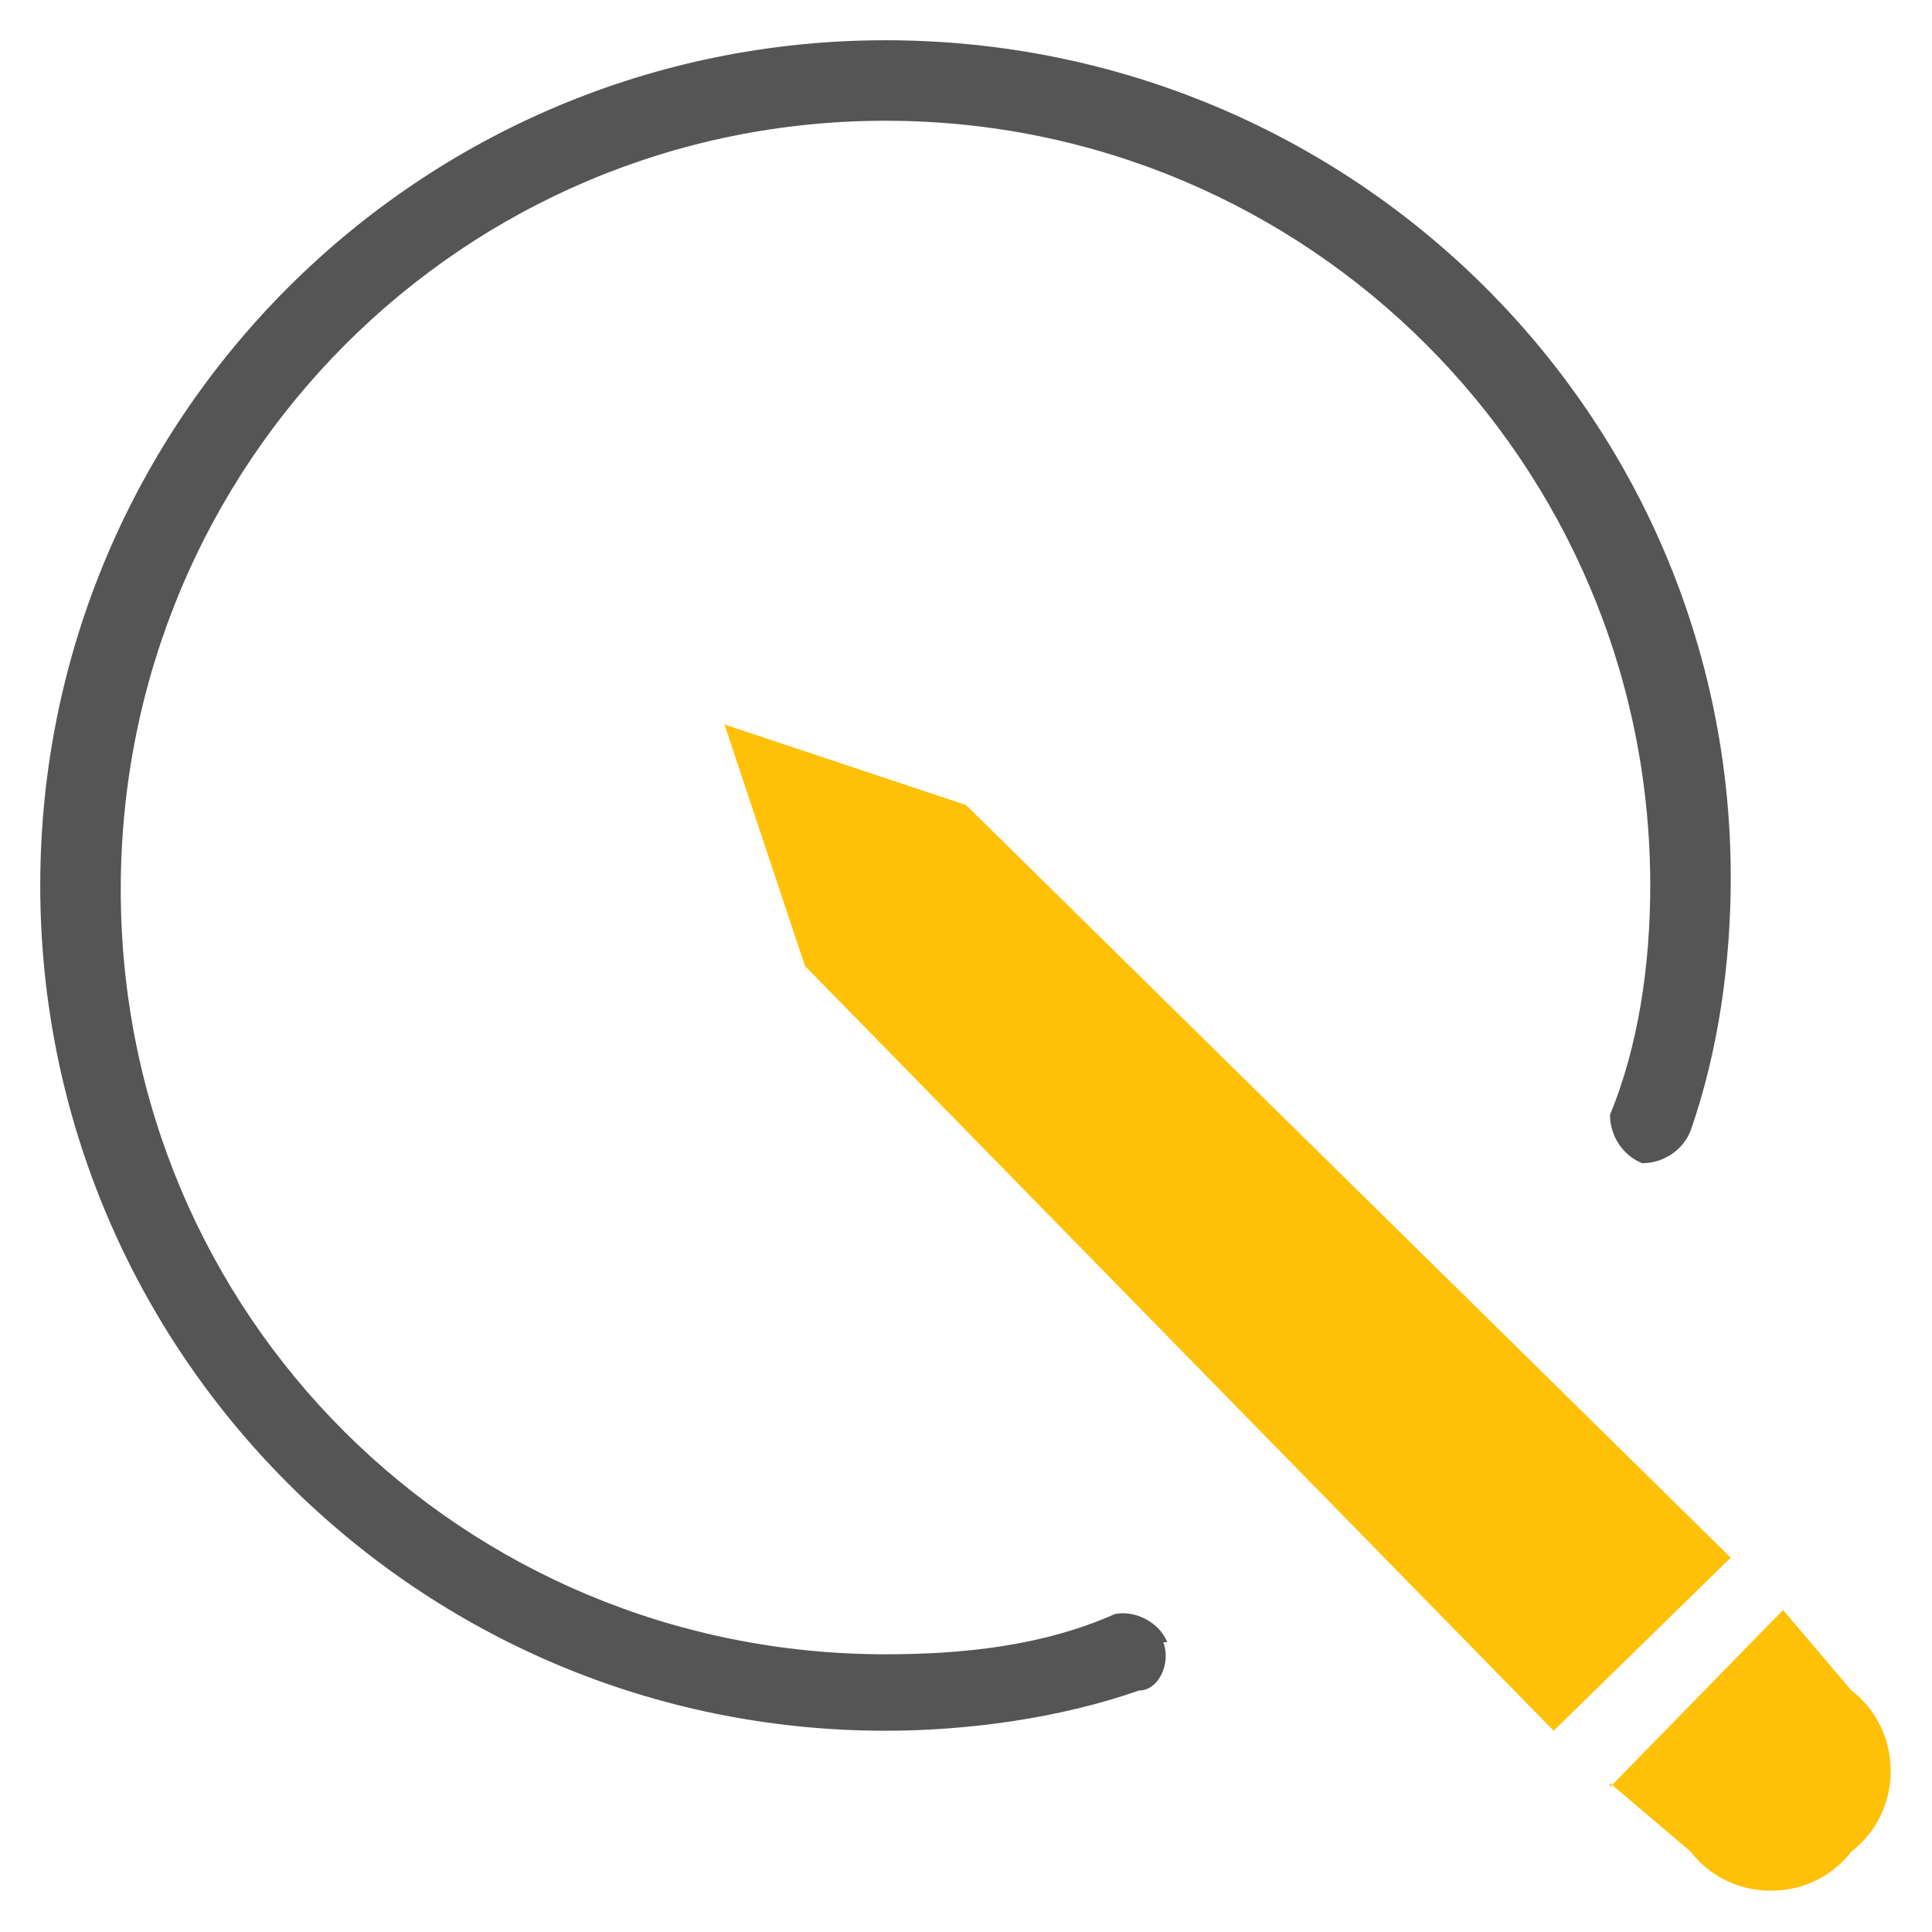
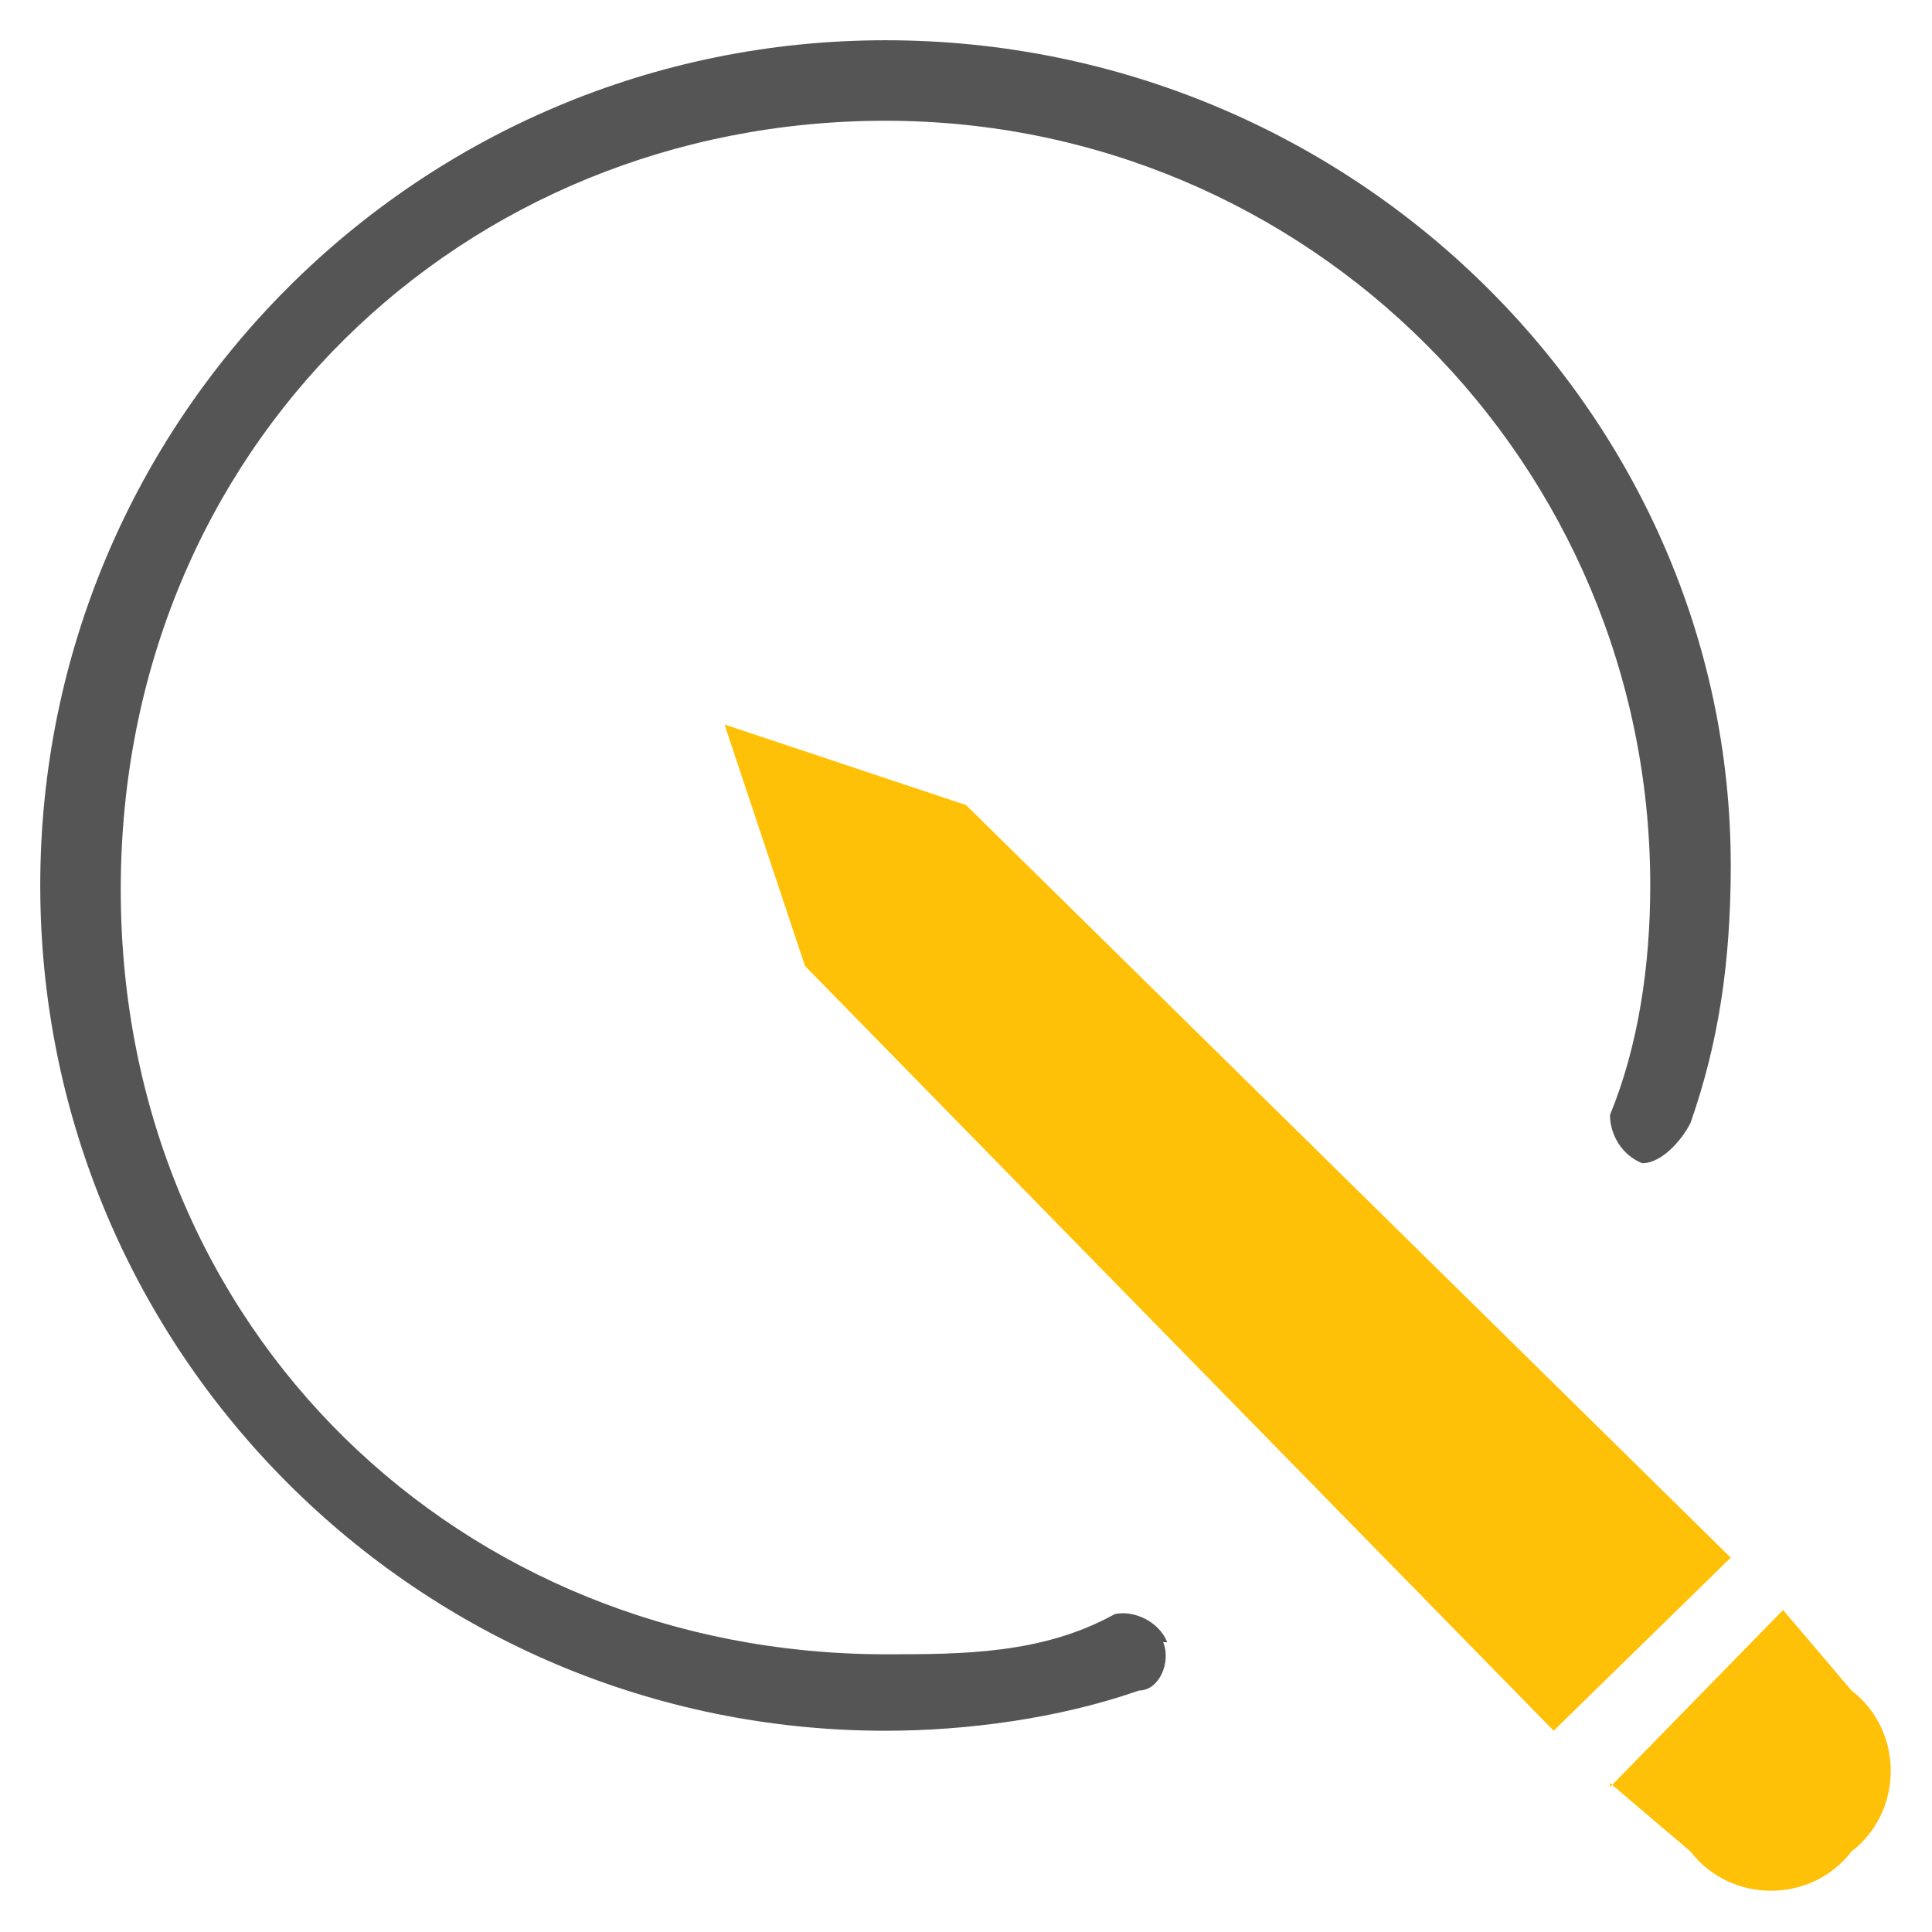
<svg xmlns="http://www.w3.org/2000/svg" width="48" height="48" viewBox="0 0 48 48">
-   <g transform="translate(48,0) rotate(90)">
-     <path fill="#555" d="M40.8 19c-.5.2-.8.8-.7 1.3.8 1.8 1 3.8 1 5.7 0 10.5-8.4 19-19 19S3 36.5 3 26 11.5 7 22 7c2 0 4 .3 5.7 1 .5 0 1-.3 1.2-.8 0-.5-.3-1-.8-1.2-2-.7-4.2-1-6.3-1C10.3 5 1 14.4 1 26s9.4 21 21 21 21-9.4 21-21c0-2-.3-4.3-1-6.3 0-.5-.7-.8-1.2-.6z" />
-     <path fill="#ffc107" d="M38.7 5L20 24l-2 6 6-2L43 9.4M44.3 8L46 6c1.3-1 1.3-3 0-4-1-1.3-3-1.3-4 0l-2 1.7L44.4 8z" />
-   </g>
+   <path fill="#555" d="M29 40.8c-.2-.5-.8-.8-1.3-.7-1.8 1-3.8 1-5.7 1-10.5 0-19-8-19-19S11.5 3 22 3s19 8.5 19 19c0 2-.3 4-1 5.7 0 .5.3 1 .8 1.2.5 0 1-.6 1.2-1 .7-2 1-4 1-6.4C43 10.3 33.6 1 22 1S1 10.4 1 22s9.4 21 21 21c2 0 4.3-.3 6.3-1 .5 0 .8-.7.6-1.2z" />
+   <path fill="#ffc107" d="M43 38.7L24 20l-6-2 2 6 18.6 19m1.4 1.3l2 1.7c1 1.3 3 1.3 4 0 1.3-1 1.3-3 0-4l-1.7-2-4.3 4.4z" />
</svg>
